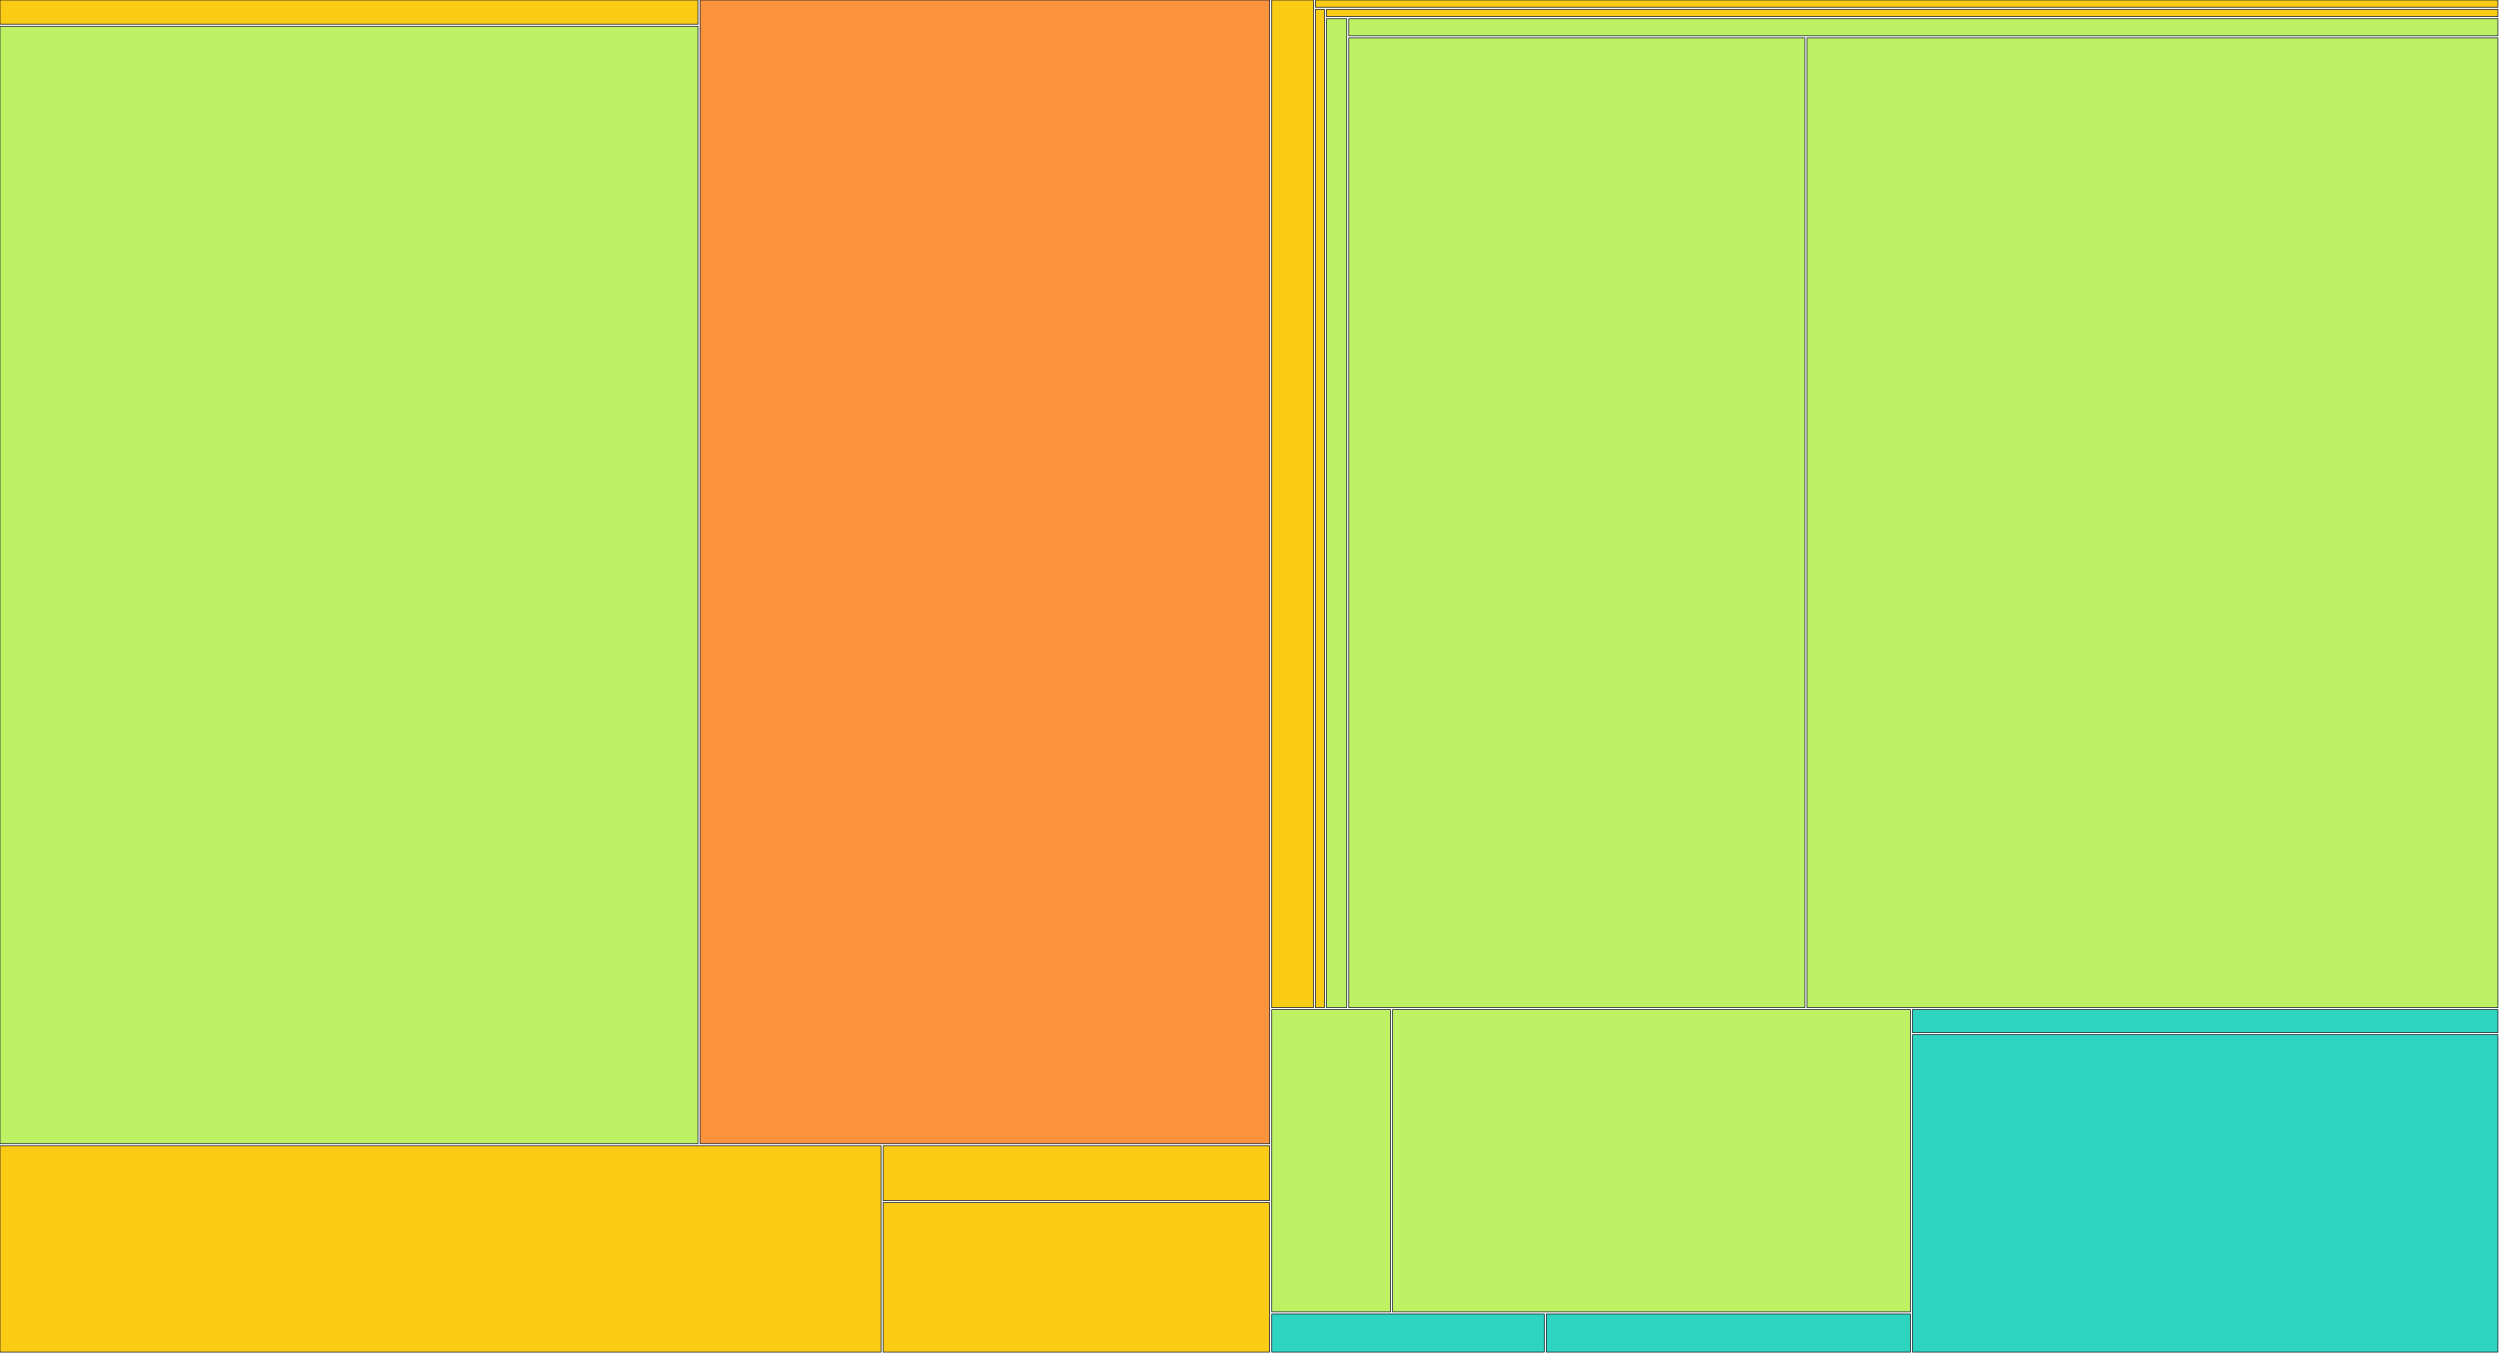
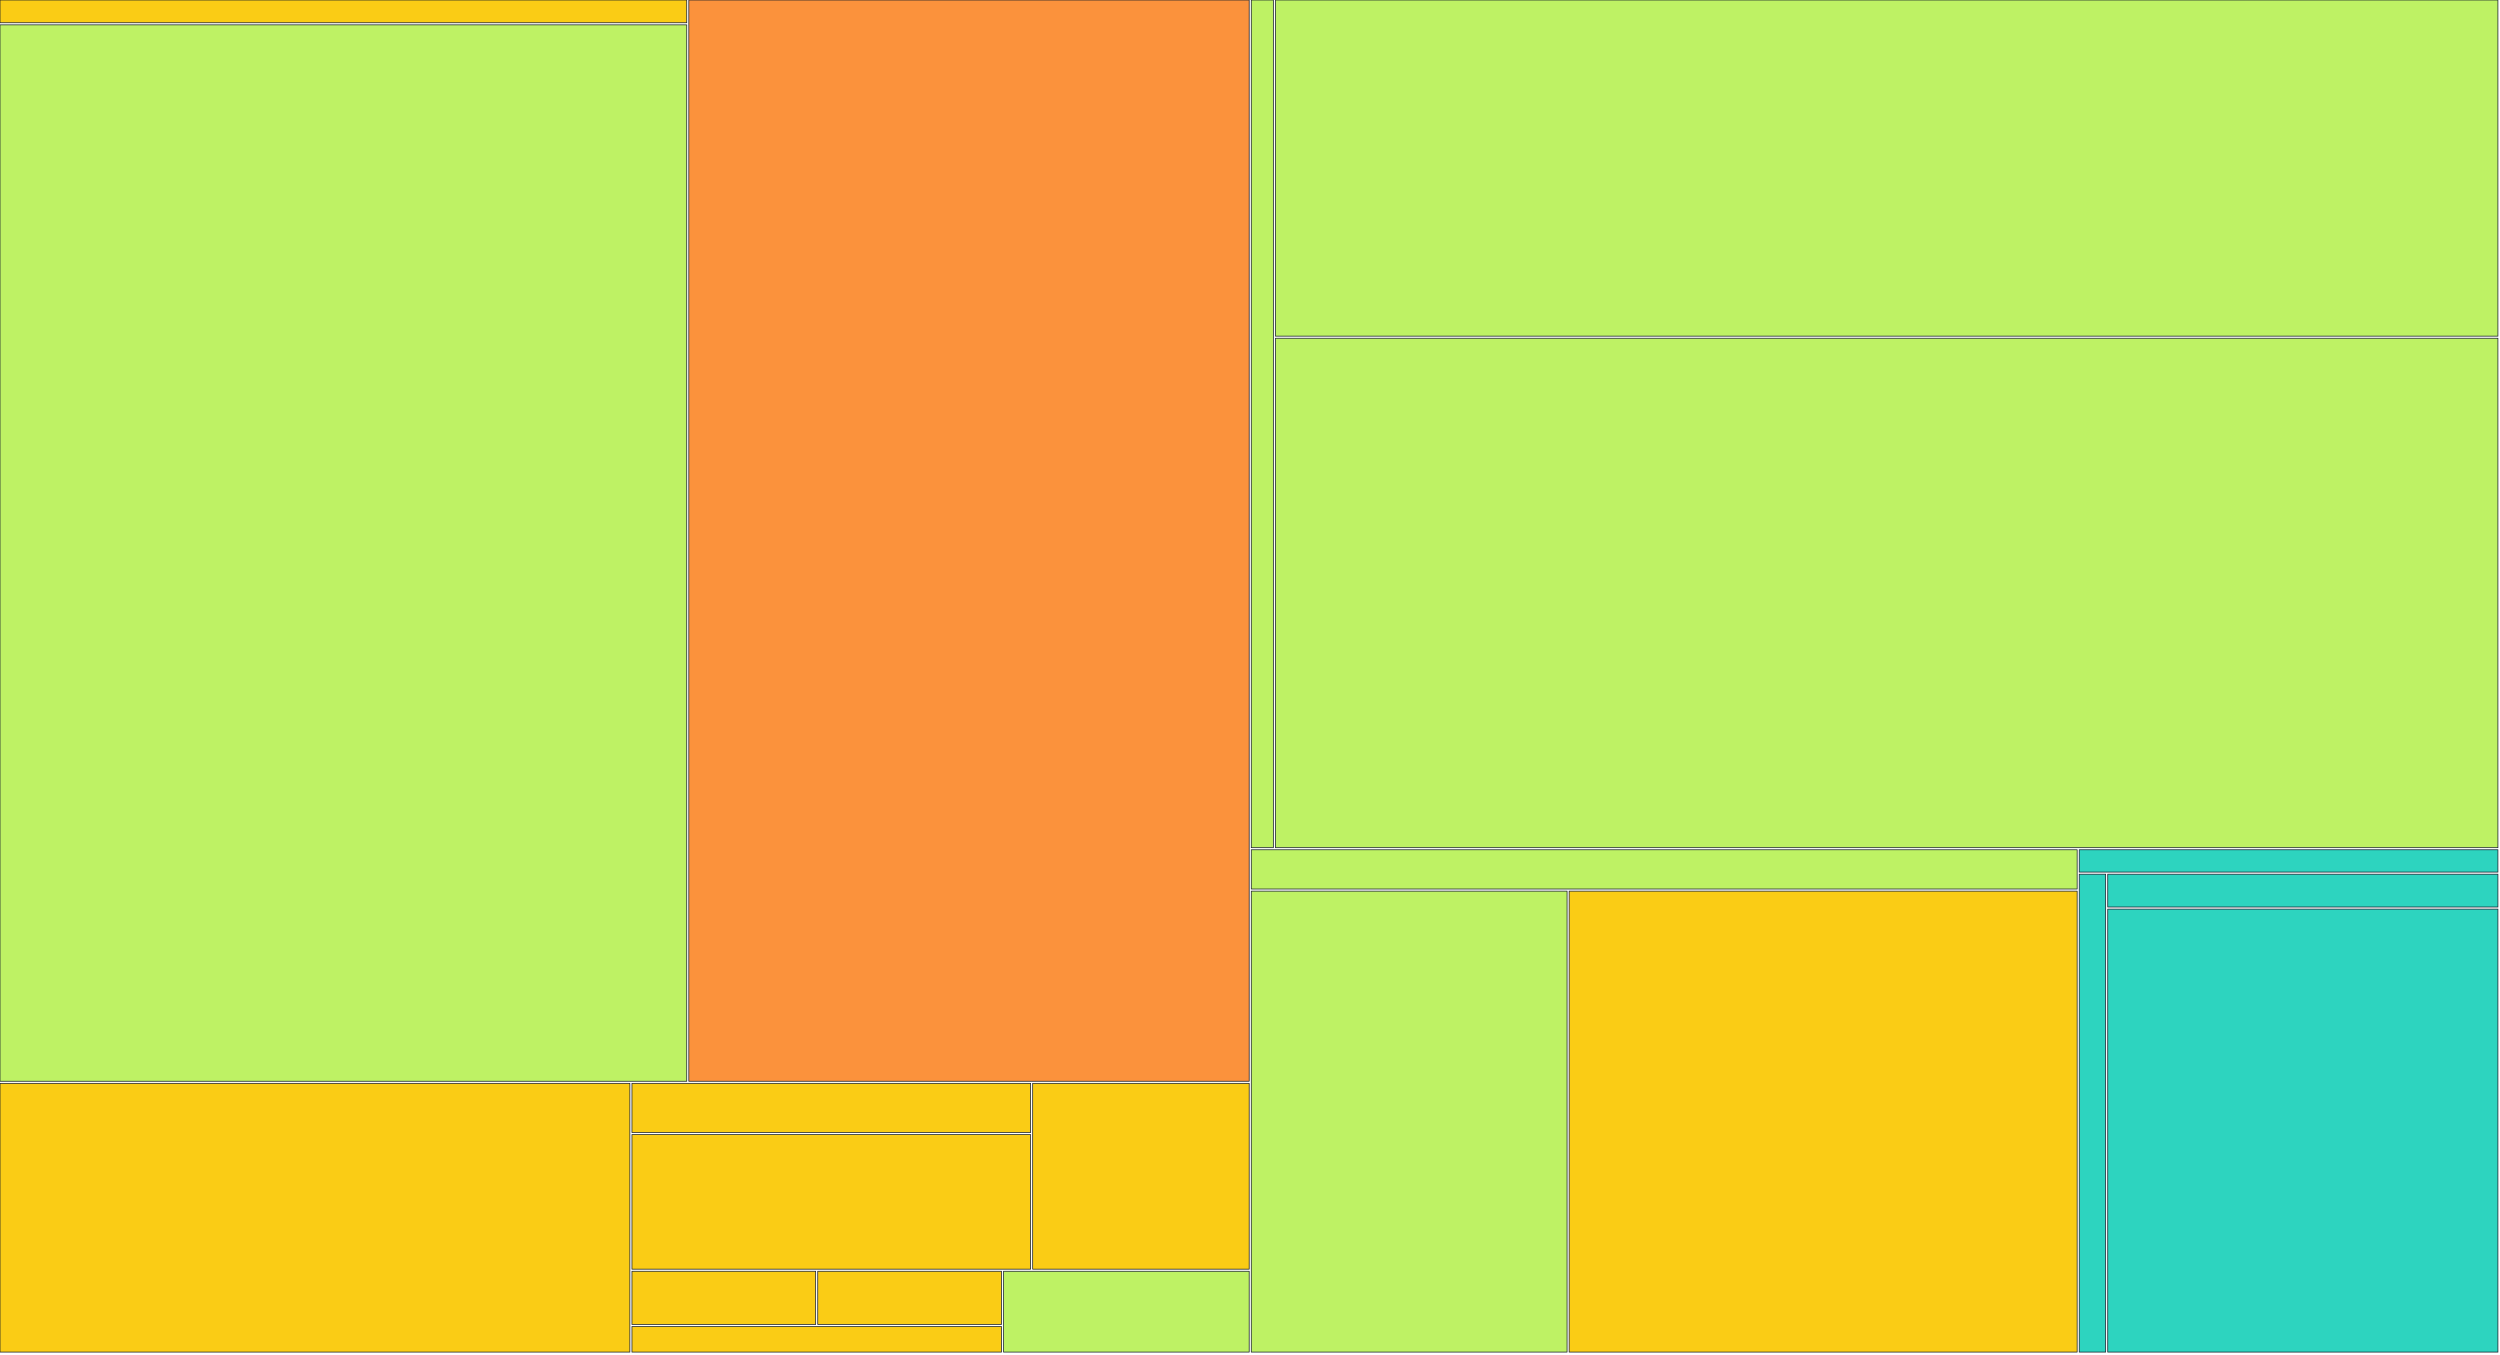
<svg xmlns="http://www.w3.org/2000/svg" width="1200" height="650" viewBox="0 0 1200 650">
  <g>
-     <rect x="0.00" y="0.00" width="335.05" height="11.61" fill="#facc15" stroke="#111827" stroke-width="0.35" />
+     <rect x="0.00" y="0.00" width="329.64" height="10.93" fill="#facc15" stroke="#111827" stroke-width="0.35" />
  </g>
  <g>
-     <rect x="0.00" y="12.61" width="335.05" height="536.39" fill="#bef264" stroke="#111827" stroke-width="0.35" />
+     <rect x="0.00" y="11.93" width="329.64" height="507.07" fill="#bef264" stroke="#111827" stroke-width="0.35" />
  </g>
  <g>
-     <rect x="336.05" y="0.00" width="273.39" height="549.00" fill="#fb923c" stroke="#111827" stroke-width="0.35" />
+     <rect x="330.64" y="0.00" width="268.97" height="519.00" fill="#fb923c" stroke="#111827" stroke-width="0.35" />
  </g>
  <g>
-     <rect x="0.00" y="550.00" width="422.91" height="99.00" fill="#facc15" stroke="#111827" stroke-width="0.35" />
+     <rect x="0.00" y="520.00" width="302.34" height="129.00" fill="#facc15" stroke="#111827" stroke-width="0.35" />
  </g>
  <g>
-     <rect x="423.91" y="550.00" width="185.52" height="26.27" fill="#facc15" stroke="#111827" stroke-width="0.35" />
+     <rect x="303.34" y="520.00" width="191.35" height="23.60" fill="#facc15" stroke="#111827" stroke-width="0.35" />
  </g>
  <g>
-     <rect x="423.91" y="577.27" width="185.52" height="71.73" fill="#facc15" stroke="#111827" stroke-width="0.35" />
+     <rect x="303.34" y="544.60" width="191.35" height="64.60" fill="#facc15" stroke="#111827" stroke-width="0.35" />
  </g>
  <g>
-     <rect x="610.43" y="0.00" width="19.99" height="483.62" fill="#facc15" stroke="#111827" stroke-width="0.35" />
+     <rect x="495.69" y="520.00" width="103.92" height="89.20" fill="#facc15" stroke="#111827" stroke-width="0.35" />
  </g>
  <g>
-     <rect x="631.43" y="0.00" width="567.57" height="3.47" fill="#facc15" stroke="#111827" stroke-width="0.35" />
+     <rect x="303.34" y="610.20" width="88.18" height="25.53" fill="#facc15" stroke="#111827" stroke-width="0.35" />
  </g>
  <g>
-     <rect x="631.43" y="4.47" width="4.30" height="479.15" fill="#facc15" stroke="#111827" stroke-width="0.35" />
+     <rect x="392.52" y="610.20" width="88.18" height="25.53" fill="#facc15" stroke="#111827" stroke-width="0.35" />
  </g>
  <g>
-     <rect x="636.73" y="4.47" width="562.27" height="3.52" fill="#facc15" stroke="#111827" stroke-width="0.35" />
+     <rect x="303.34" y="636.73" width="177.36" height="12.27" fill="#facc15" stroke="#111827" stroke-width="0.35" />
  </g>
  <g>
-     <rect x="636.73" y="8.99" width="9.70" height="474.63" fill="#bef264" stroke="#111827" stroke-width="0.35" />
+     <rect x="481.70" y="610.20" width="117.91" height="38.80" fill="#bef264" stroke="#111827" stroke-width="0.35" />
  </g>
  <g>
-     <rect x="647.42" y="8.99" width="551.58" height="8.21" fill="#bef264" stroke="#111827" stroke-width="0.35" />
+     <rect x="600.61" y="0.00" width="10.60" height="406.89" fill="#bef264" stroke="#111827" stroke-width="0.35" />
  </g>
  <g>
-     <rect x="647.42" y="18.19" width="218.94" height="465.43" fill="#bef264" stroke="#111827" stroke-width="0.35" />
+     <rect x="612.21" y="0.00" width="586.79" height="161.35" fill="#bef264" stroke="#111827" stroke-width="0.35" />
  </g>
  <g>
-     <rect x="867.36" y="18.19" width="331.64" height="465.43" fill="#bef264" stroke="#111827" stroke-width="0.35" />
+     <rect x="612.21" y="162.35" width="586.79" height="244.54" fill="#bef264" stroke="#111827" stroke-width="0.35" />
  </g>
  <g>
-     <rect x="610.43" y="484.62" width="57.04" height="145.08" fill="#bef264" stroke="#111827" stroke-width="0.35" />
+     <rect x="600.61" y="407.89" width="396.42" height="18.84" fill="#bef264" stroke="#111827" stroke-width="0.35" />
  </g>
  <g>
-     <rect x="668.47" y="484.62" width="248.56" height="145.08" fill="#bef264" stroke="#111827" stroke-width="0.35" />
+     <rect x="600.61" y="427.74" width="151.58" height="221.26" fill="#bef264" stroke="#111827" stroke-width="0.35" />
  </g>
  <g>
-     <rect x="610.43" y="630.71" width="130.83" height="18.29" fill="#2dd4bf" stroke="#111827" stroke-width="0.35" />
+     <rect x="753.19" y="427.74" width="243.84" height="221.26" fill="#facc15" stroke="#111827" stroke-width="0.35" />
  </g>
  <g>
-     <rect x="742.26" y="630.71" width="174.77" height="18.29" fill="#2dd4bf" stroke="#111827" stroke-width="0.35" />
+     <rect x="998.03" y="407.89" width="200.97" height="10.71" fill="#2dd4bf" stroke="#111827" stroke-width="0.35" />
  </g>
  <g>
-     <rect x="918.03" y="484.62" width="280.97" height="11.03" fill="#2dd4bf" stroke="#111827" stroke-width="0.35" />
+     <rect x="998.03" y="419.61" width="12.69" height="229.39" fill="#2dd4bf" stroke="#111827" stroke-width="0.35" />
  </g>
  <g>
-     <rect x="918.03" y="496.65" width="280.97" height="152.35" fill="#2dd4bf" stroke="#111827" stroke-width="0.35" />
+     <rect x="1011.72" y="419.61" width="187.28" height="15.76" fill="#2dd4bf" stroke="#111827" stroke-width="0.35" />
+   </g>
+   <g>
+     <rect x="1011.72" y="436.37" width="187.28" height="212.63" fill="#2dd4bf" stroke="#111827" stroke-width="0.35" />
  </g>
</svg>
